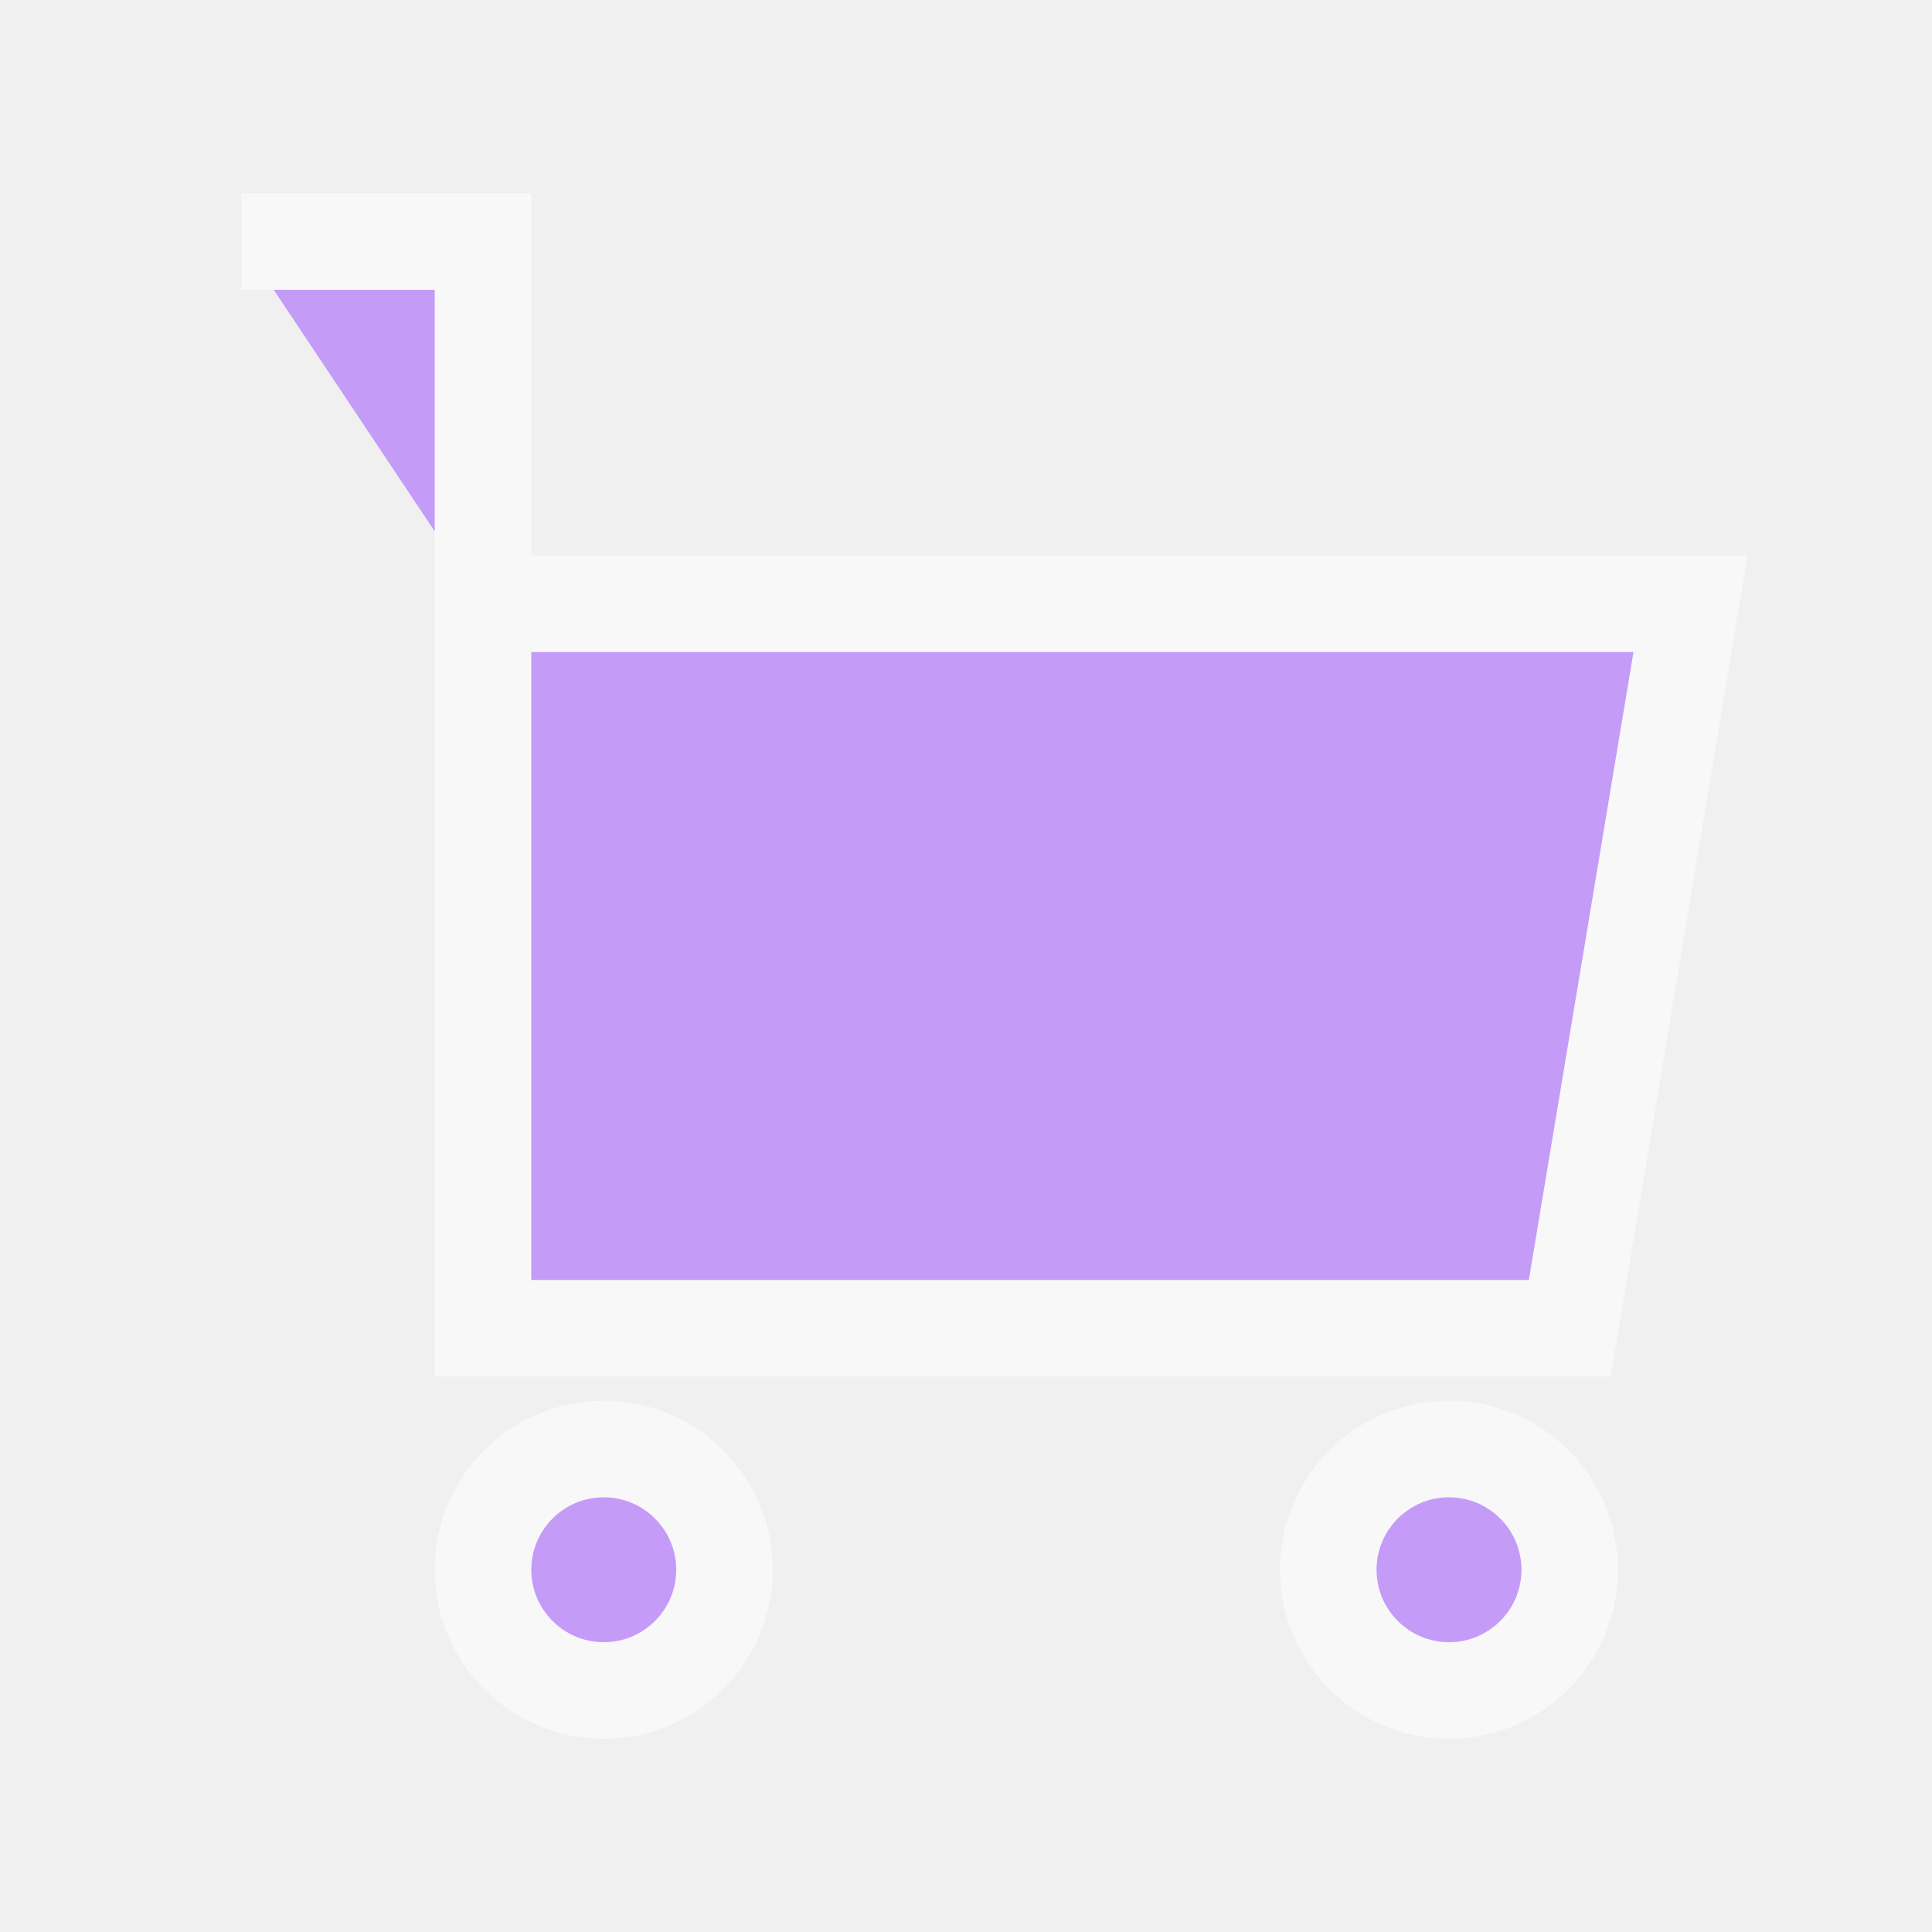
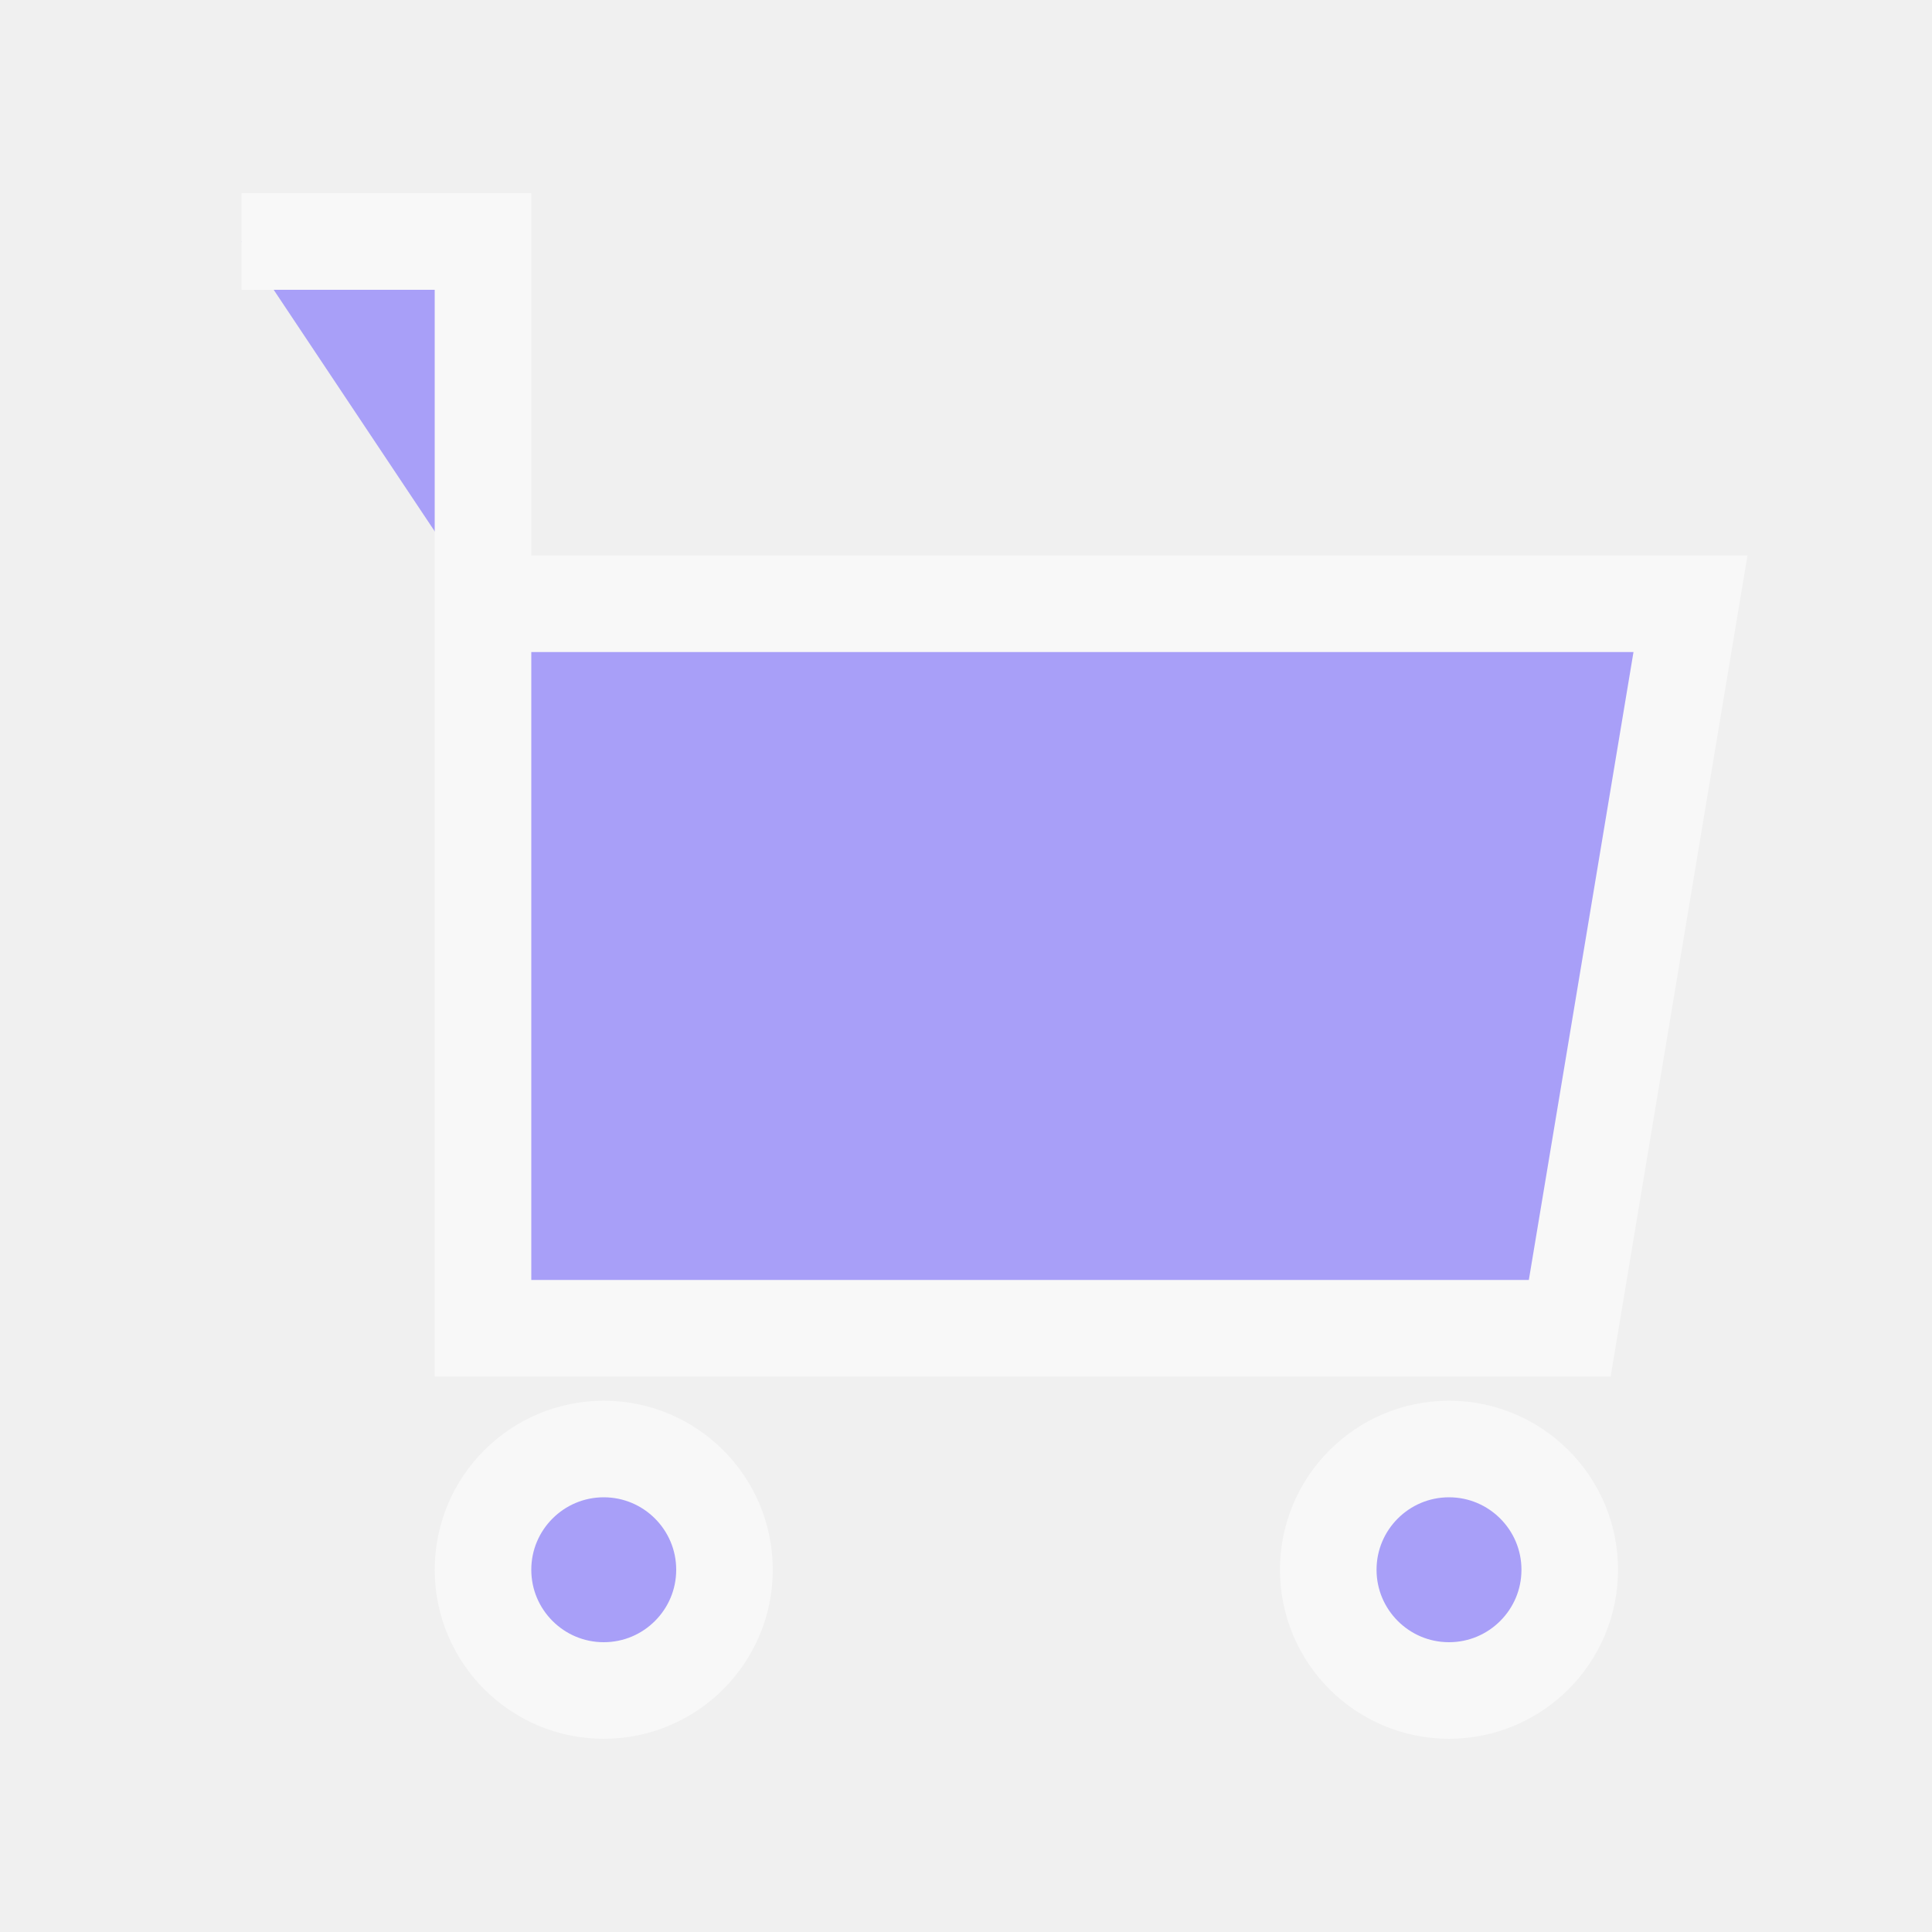
- <svg xmlns="http://www.w3.org/2000/svg" width="20" height="20" viewBox="0 0 20 20" fill="#9945FF">
+ <svg xmlns="http://www.w3.org/2000/svg" width="20" height="20" viewBox="0 0 20 20" fill="#5F4DFF">
  <g opacity="0.5">
    <path d="M5 6.25H17.5L16.25 13.75H5V2.5H2.5" stroke="white" />
    <path d="M6.25 17.5C6.94 17.5 7.5 16.94 7.5 16.25C7.5 15.56 6.94 15 6.25 15C5.56 15 5 15.56 5 16.25C5 16.94 5.56 17.5 6.25 17.5Z" stroke="white" />
    <path d="M15 17.5C15.69 17.5 16.25 16.94 16.25 16.25C16.25 15.56 15.69 15 15 15C14.31 15 13.75 15.56 13.75 16.25C13.75 16.94 14.31 17.5 15 17.5Z" stroke="white" />
  </g>
</svg>
